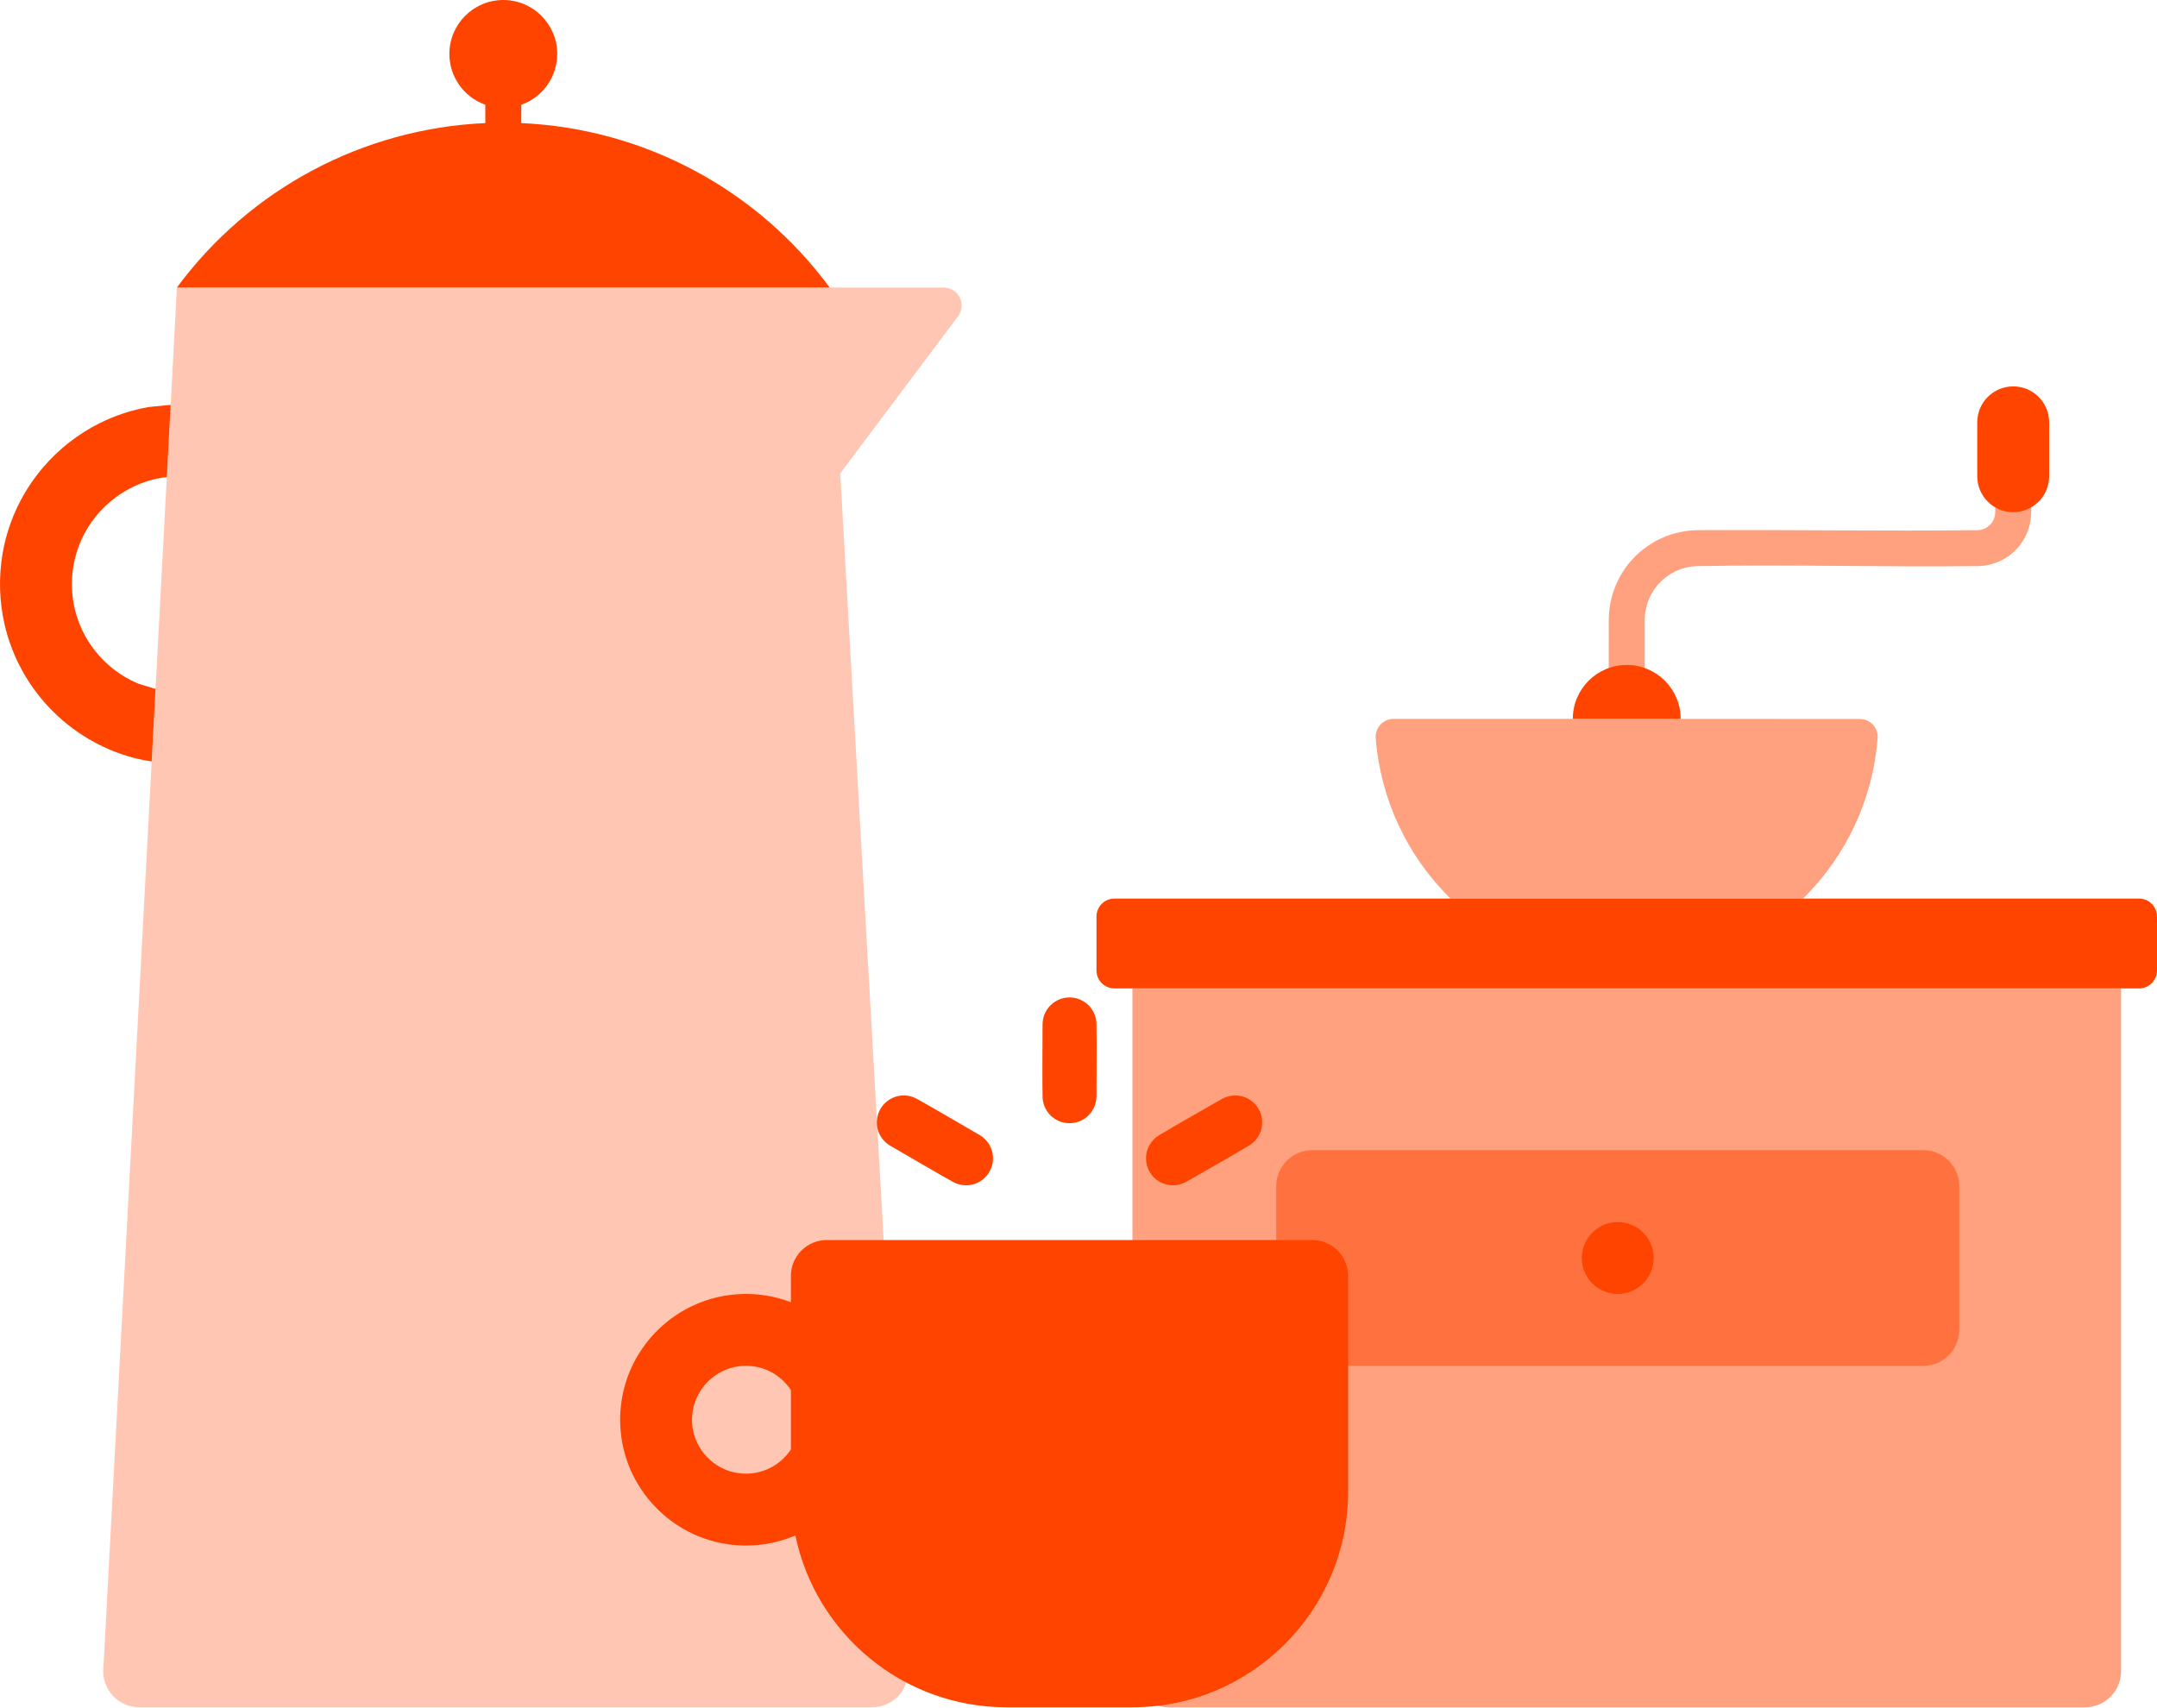
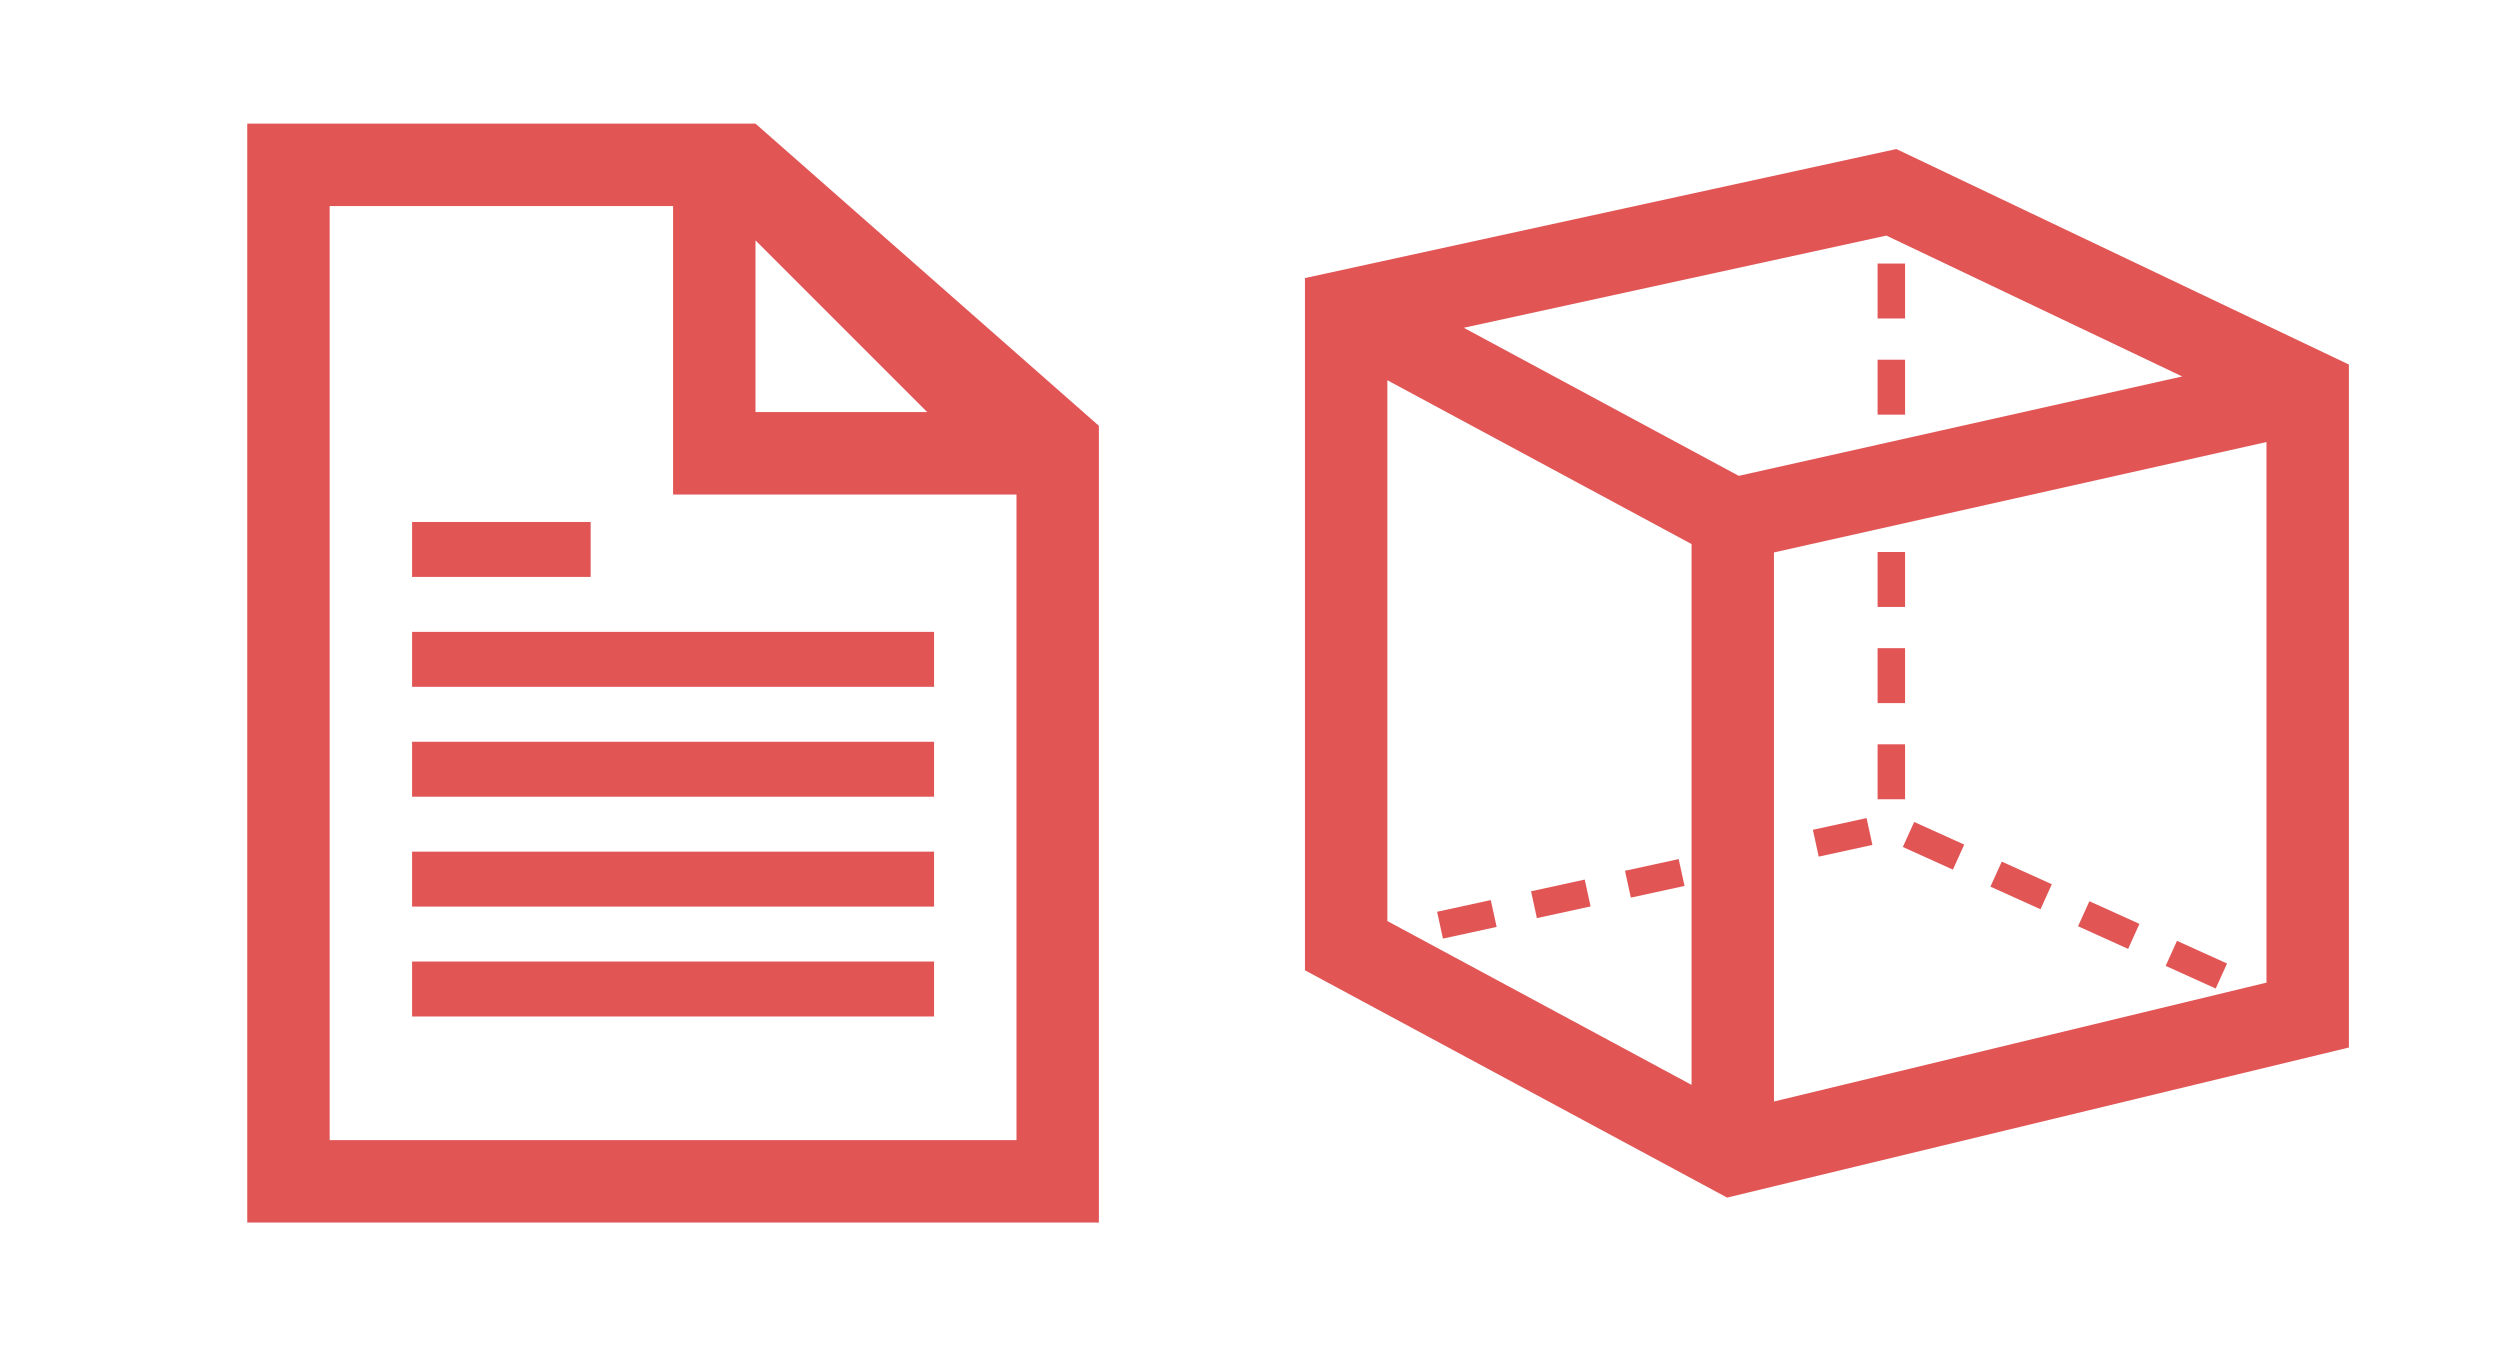
- <svg xmlns="http://www.w3.org/2000/svg" viewBox="0 0 240 190" fill-rule="evenodd" clip-rule="evenodd" stroke-linejoin="round" stroke-miterlimit="1.414">
-   <path fill="none" d="M0 0h240v190H0z" />
-   <clipPath id="a">
-     <path d="M0 0h240v190H0z" />
-   </clipPath>
-   <g clip-path="url(#a)" fill="#f40">
-     <path d="M92.316 32H105a2 2 0 0 1 1.6 3.2L93.489 52.682m7.545 133.092A3.997 3.997 0 0 1 97.041 190H15.493a3.999 3.999 0 0 1-3.995-4.213L19.684 32h72.632l8.718 153.774z" fill-opacity=".3" />
-     <path d="M18.989 45.055l-.429 8.057-.468.038c-1.09.174-2.154.5-3.154.967a12.12 12.12 0 0 0-3.917 2.927 12.032 12.032 0 0 0-2.023 3.159 12.065 12.065 0 0 0-.691 7.51c.252 1.091.66 2.146 1.207 3.123a12.103 12.103 0 0 0 5.957 5.28l1.835.55-.429 8.073a18.475 18.475 0 0 1-4.207-1.127c-.753-.3-1.488-.64-2.2-1.027a20.122 20.122 0 0 1-7.938-7.843 19.901 19.901 0 0 1-2.019-5.228 20.125 20.125 0 0 1-.222-7.929 19.876 19.876 0 0 1 1.378-4.59 20.027 20.027 0 0 1 3.054-4.898 20.145 20.145 0 0 1 6.392-5.017 19.896 19.896 0 0 1 5.47-1.789l2.404-.236zM54 11.658A6.006 6.006 0 0 1 50 6c0-3.311 2.689-6 6-6s6 2.689 6 6a6.006 6.006 0 0 1-4 5.658v2.04A45.116 45.116 0 0 1 92.316 32H19.684A45.116 45.116 0 0 1 54 13.698v-2.04z" />
-     <path d="M218 132c0-2.208-1.792-4-4-4h-68c-2.208 0-4 1.792-4 4v16c0 2.208 1.792 4 4 4h68c2.208 0 4-1.792 4-4v-16z" fill-opacity=".5" />
-     <path d="M236 110v76c0 2.208-1.792 4-4 4H130c-2.208 0-4-1.792-4-4v-76h110zm-35.389-10a28.027 28.027 0 0 0 8.309-17.88 1.987 1.987 0 0 0-1.982-2.106C198.147 80 163.853 80 155.062 80a2 2 0 0 0-1.997 2.121A28.12 28.12 0 0 0 161.389 100h39.222zM183 76h-4c0-2.375-.014-4.749.001-7.124a10.023 10.023 0 0 1 2.67-6.679 9.997 9.997 0 0 1 7.205-3.196c10.391-.063 20.783.128 31.173-.002.214-.008.424-.044.625-.116a2.018 2.018 0 0 0 1.192-1.163c.091-.235.131-.481.134-.733V53h4v4.012a6.046 6.046 0 0 1-.303 1.872 6.026 6.026 0 0 1-1.561 2.463 6.021 6.021 0 0 1-3.396 1.607 6.499 6.499 0 0 1-.591.044c-10.432.131-20.867-.19-31.298.004a6.145 6.145 0 0 0-1.874.349 6.04 6.04 0 0 0-2.375 1.567 6.024 6.024 0 0 0-1.251 2.059 6.123 6.123 0 0 0-.351 2.029V76z" fill-opacity=".5" />
-     <path d="M180 136c2.208 0 4 1.792 4 4s-1.792 4-4 4-4-1.792-4-4 1.792-4 4-4zm58-36a2 2 0 0 1 2 2v6a2 2 0 0 1-2 2H124a2 2 0 0 1-2-2v-6a2 2 0 0 1 2-2h114zm-51-20a6 6 0 1 0-12 0h12zm33-33c0-2.208 1.792-4 4-4s4 1.792 4 4v6c0 2.208-1.792 4-4 4s-4-1.792-4-4v-6zM146 138c2.208 0 4 1.792 4 4v24c0 13.246-10.754 24-24 24h-14c-11.575 0-21.247-8.212-23.503-19.122l-.207.087A14.007 14.007 0 0 1 83 172c-1.81 0-3.614-.35-5.29-1.035a14.092 14.092 0 0 1-7.329-6.898 13.924 13.924 0 0 1-1.245-4.11 14.102 14.102 0 0 1 .115-4.606c.248-1.293.681-2.55 1.282-3.722a14.072 14.072 0 0 1 6.553-6.32 13.92 13.92 0 0 1 5.733-1.308h.362c.653.013 1.304.062 1.95.16.98.15 1.943.406 2.869.76V142c0-2.208 1.792-4 4-4h54zm-58 16.685a6.09 6.09 0 0 0-2.342-2.065 5.908 5.908 0 0 0-2.421-.615c-.106-.004-.211-.005-.316-.004a5.913 5.913 0 0 0-2.449.556 6.061 6.061 0 0 0-3.004 3.114 5.913 5.913 0 0 0-.428 1.632 5.94 5.94 0 0 0 .787 3.737 6.084 6.084 0 0 0 2.778 2.463c.729.319 1.52.486 2.315.496a5.99 5.99 0 0 0 2.343-.44A6.028 6.028 0 0 0 88 161.314v-6.629zm12.682-32.773c.242.014.48.049.714.116.204.059.398.142.586.24 2.356 1.313 4.672 2.695 7.007 4.044a3.016 3.016 0 0 1 .935.844 3.02 3.02 0 0 1 .54 2.145 3.027 3.027 0 0 1-1.448 2.192 2.983 2.983 0 0 1-1.647.414 3.003 3.003 0 0 1-1.3-.355c-2.356-1.313-4.672-2.696-7.008-4.044a2.996 2.996 0 0 1-1.445-3.169 2.993 2.993 0 0 1 .782-1.507c.251-.262.55-.477.877-.633a3.01 3.01 0 0 1 1.226-.289c.091 0 .09 0 .181.002zm36.817-.002a3.01 3.01 0 0 1 1.226.289 3.014 3.014 0 0 1 1.398 1.37 3.002 3.002 0 0 1-1.106 3.892c-2.315 1.384-4.671 2.698-7.006 4.047a3.034 3.034 0 0 1-1.199.387 3.018 3.018 0 0 1-2.128-.605 3.023 3.023 0 0 1-1.173-2.35 3.033 3.033 0 0 1 .464-1.634 3.027 3.027 0 0 1 .958-.948c2.315-1.383 4.67-2.698 7.006-4.046.159-.089.321-.167.493-.228.286-.102.583-.155.886-.172.091-.002.09-.002.181-.002zm-18.353-10.906c.325.021.642.083.946.202a3.02 3.02 0 0 1 1.72 1.748c.113.306.171.624.186.949.044 2.699.002 5.398.002 8.097a3.018 3.018 0 0 1-.931 2.172 3 3 0 0 1-5.067-2.075c-.044-2.699-.002-5.398-.002-8.097.006-.358.063-.71.188-1.046a3.022 3.022 0 0 1 1.811-1.782c.308-.109.627-.161.952-.172.098 0 .098 0 .195.004z" />
+ <svg xmlns="http://www.w3.org/2000/svg" width="182" height="98" overflow="hidden">
+   <defs>
+     <clipPath id="clip0">
+       <path d="M507 311 689 311 689 409 507 409Z" fill-rule="evenodd" clip-rule="evenodd" />
+     </clipPath>
+     <clipPath id="clip1">
+       <path d="M592 312 688 312 688 408 592 408Z" fill-rule="evenodd" clip-rule="evenodd" />
+     </clipPath>
+     <clipPath id="clip2">
+       <path d="M592 312 688 312 688 408 592 408Z" fill-rule="evenodd" clip-rule="evenodd" />
+     </clipPath>
+     <clipPath id="clip3">
+       <path d="M592 312 688 312 688 408 592 408Z" fill-rule="evenodd" clip-rule="evenodd" />
+     </clipPath>
+     <clipPath id="clip4">
+       <path d="M508 312 604 312 604 408 508 408Z" fill-rule="evenodd" clip-rule="evenodd" />
+     </clipPath>
+     <clipPath id="clip5">
+       <path d="M508 312 604 312 604 408 508 408Z" fill-rule="evenodd" clip-rule="evenodd" />
+     </clipPath>
+     <clipPath id="clip6">
+       <path d="M508 312 604 312 604 408 508 408Z" fill-rule="evenodd" clip-rule="evenodd" />
+     </clipPath>
+   </defs>
+   <g clip-path="url(#clip0)" transform="translate(-507 -311)">
+     <g clip-path="url(#clip1)">
+       <g clip-path="url(#clip2)">
+         <g clip-path="url(#clip3)">
+           <path d="M632.733 398.185 678 387.259 678 337.539 645.054 321.85 602 331.244 602 381.637ZM644.327 328.15 665.865 338.406 648.429 342.314 633.581 345.642 613.562 334.862ZM608 378.053 608 338.682 630.145 350.607 630.145 389.978ZM672 382.535 636.145 391.19 636.145 351.217 651.729 347.723 672 343.18Z" fill="#E15555" />
+           <path d="M643.69 330.186 645.69 330.186 645.69 334.186 643.69 334.186Z" fill="#E15555" />
+           <path d="M643.69 351.186 645.69 351.186 645.69 355.186 643.69 355.186Z" fill="#E15555" />
+           <path d="M643.69 358.186 645.69 358.186 645.69 362.186 643.69 362.186Z" fill="#E15555" />
+           <path d="M643.69 337.186 645.69 337.186 645.69 341.186 643.69 341.186Z" fill="#E15555" />
+           <path d="M643.69 365.186 645.69 365.186 645.69 369.186 643.69 369.186Z" fill="#E15555" />
+           <path d="M658.282 378.431 659.107 376.609 662.751 378.258 661.927 380.08Z" fill="#E15555" />
+           <path d="M638.977 371.408 642.886 370.556 643.311 372.51 639.403 373.362Z" fill="#E15555" />
+           <path d="M611.621 377.377 615.529 376.525 615.955 378.479 612.047 379.331Z" fill="#E15555" />
+           <path d="M651.904 375.547 652.728 373.725 656.372 375.373 655.548 377.195Z" fill="#E15555" />
+           <path d="M664.66 381.316 665.484 379.494 669.129 381.143 668.304 382.965Z" fill="#E15555" />
+           <path d="M645.527 372.661 646.352 370.839 649.996 372.487 649.172 374.31Z" fill="#E15555" />
+           <path d="M618.46 375.885 622.368 375.033 622.794 376.988 618.885 377.839Z" fill="#E15555" />
+           <path d="M625.299 374.393 629.208 373.542 629.633 375.496 625.725 376.347Z" fill="#E15555" />
+         </g>
+       </g>
+     </g>
+     <g clip-path="url(#clip4)">
+       <g clip-path="url(#clip5)">
+         <g clip-path="url(#clip6)">
+           <path d="M531 394 531 326 556 326 556 347 581 347 581 394 531 394ZM562 328.5 574.5 341 562 341 562 328.5ZM562 320 525 320 525 400 587 400 587 342 562 320Z" fill="#E15555" />
+           <path d="M537 357 575 357 575 361 537 361Z" fill="#E15555" />
+           <path d="M537 349 550 349 550 353 537 353Z" fill="#E15555" />
+           <path d="M537 365 575 365 575 369 537 369Z" fill="#E15555" />
+           <path d="M537 373 575 373 575 377 537 377Z" fill="#E15555" />
+           <path d="M537 381 575 381 575 385 537 385Z" fill="#E15555" />
+         </g>
+       </g>
+     </g>
  </g>
</svg>
